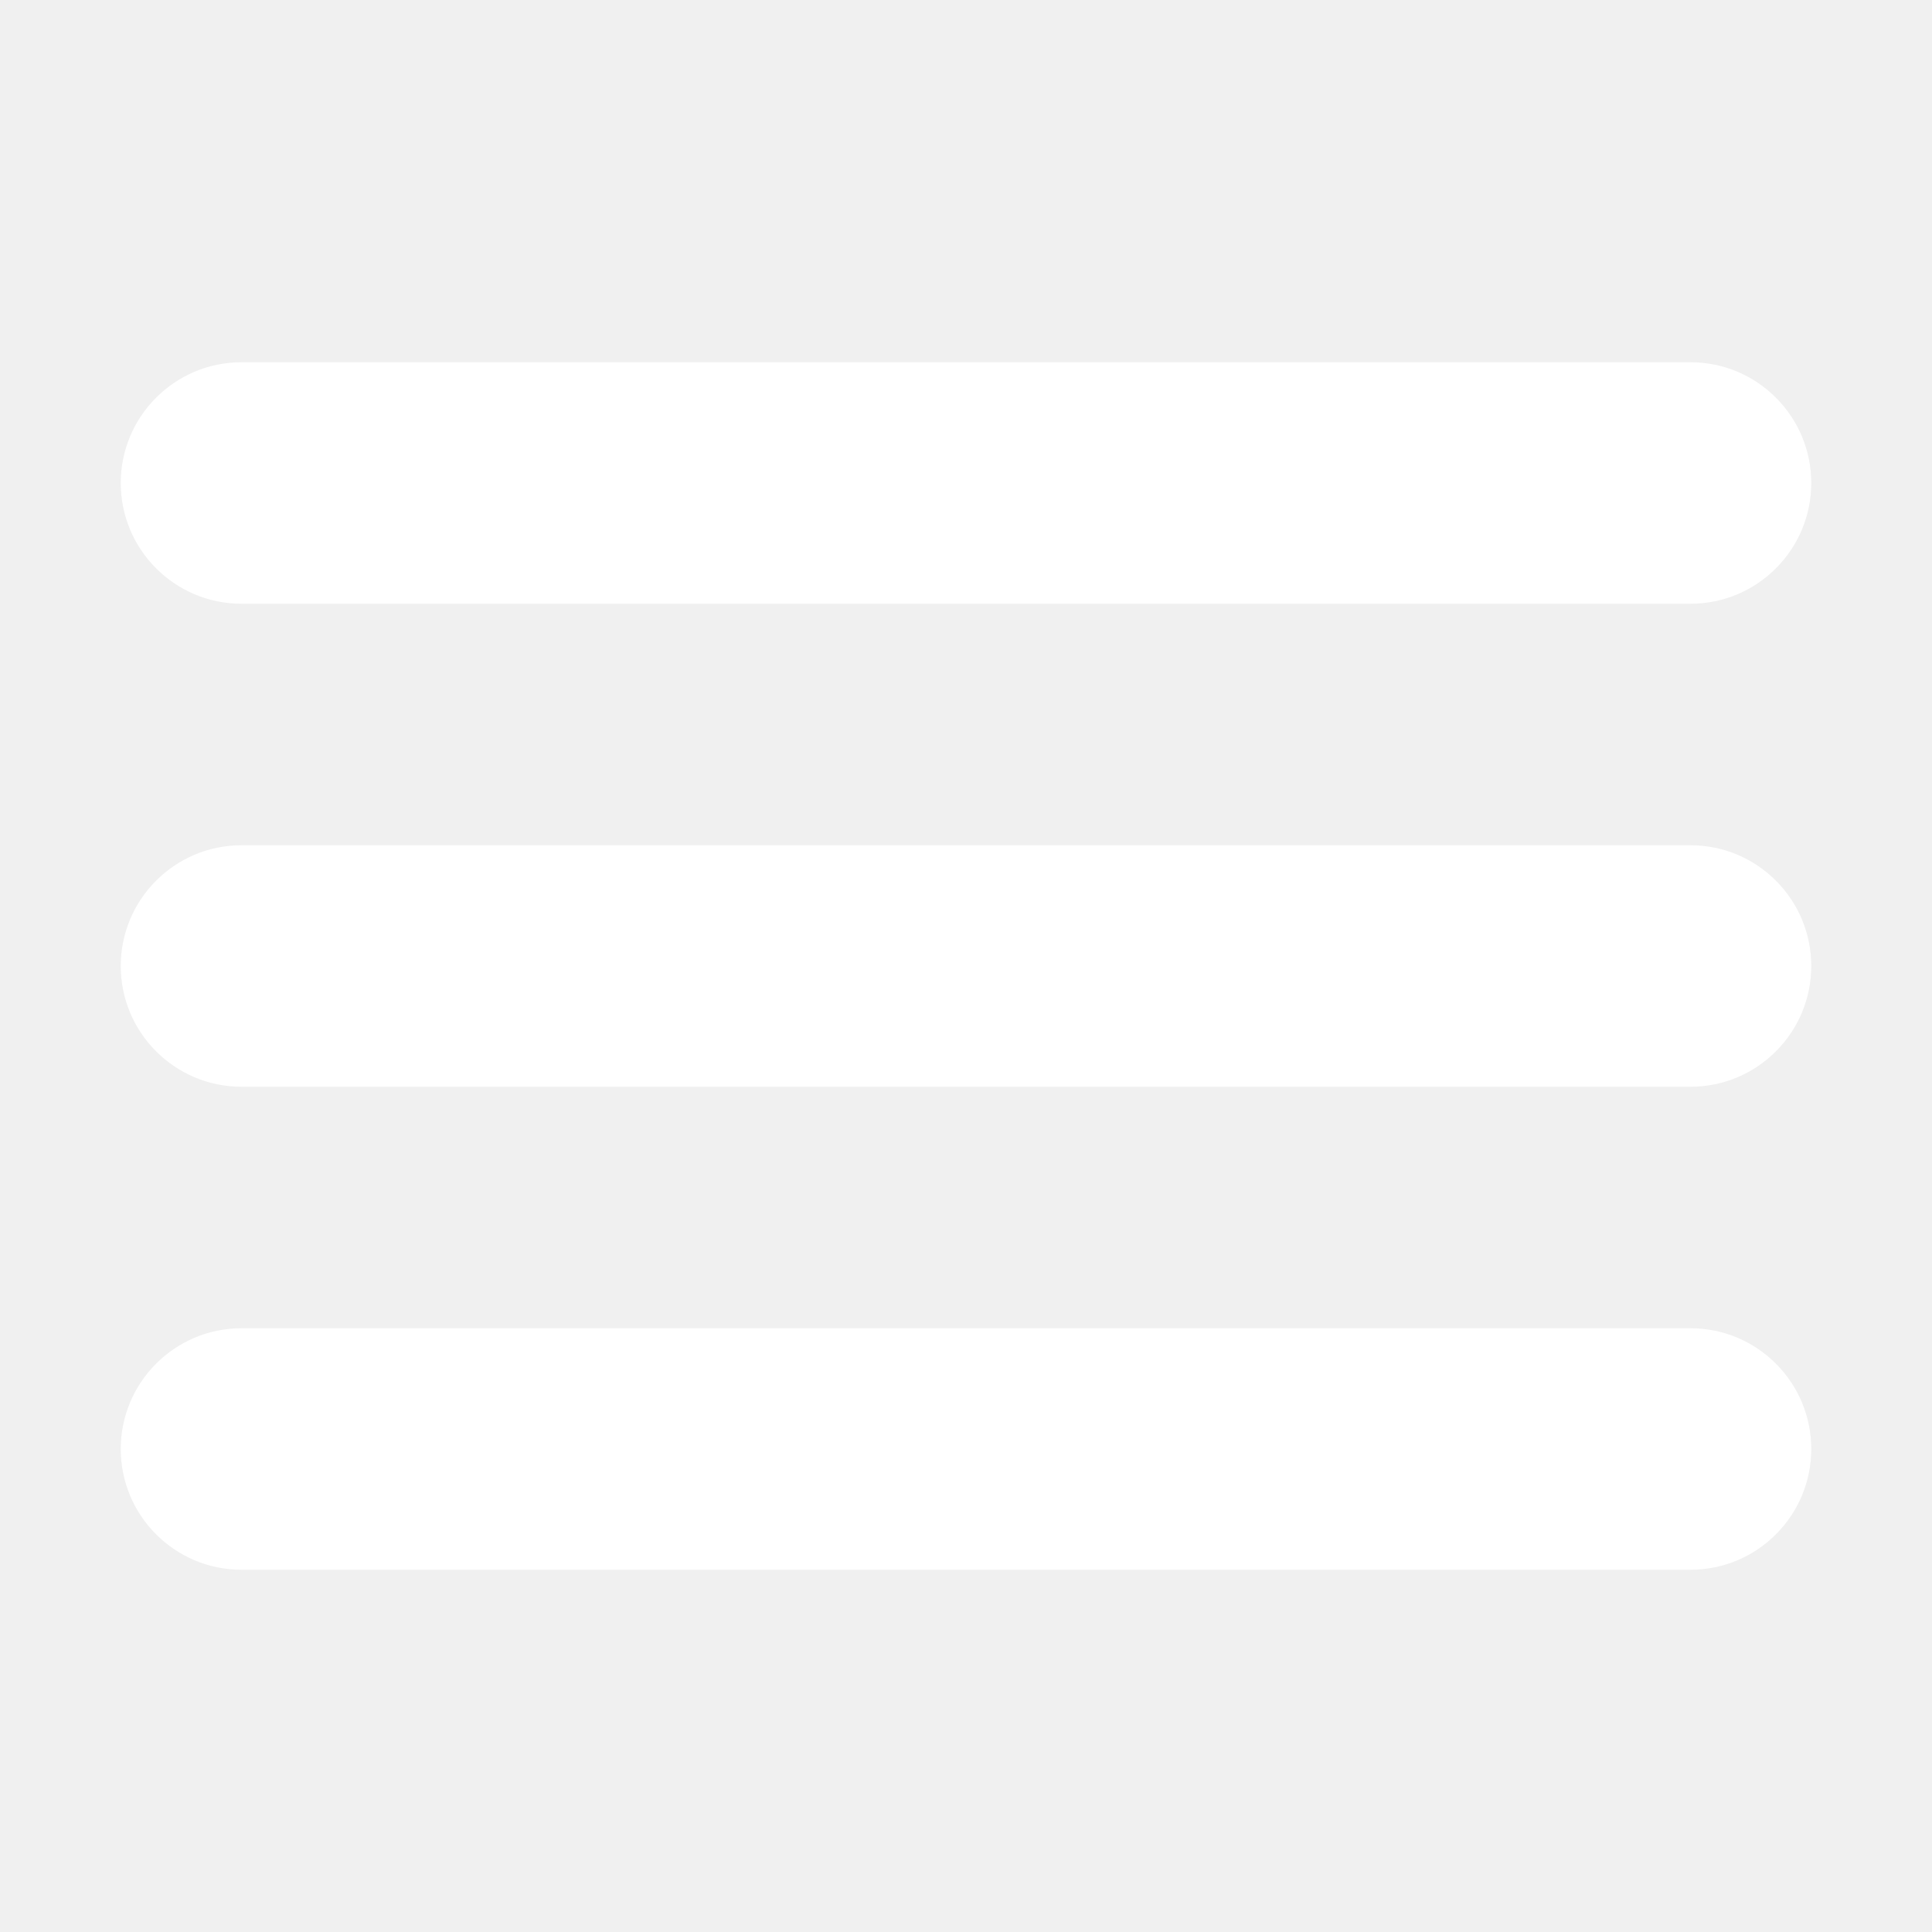
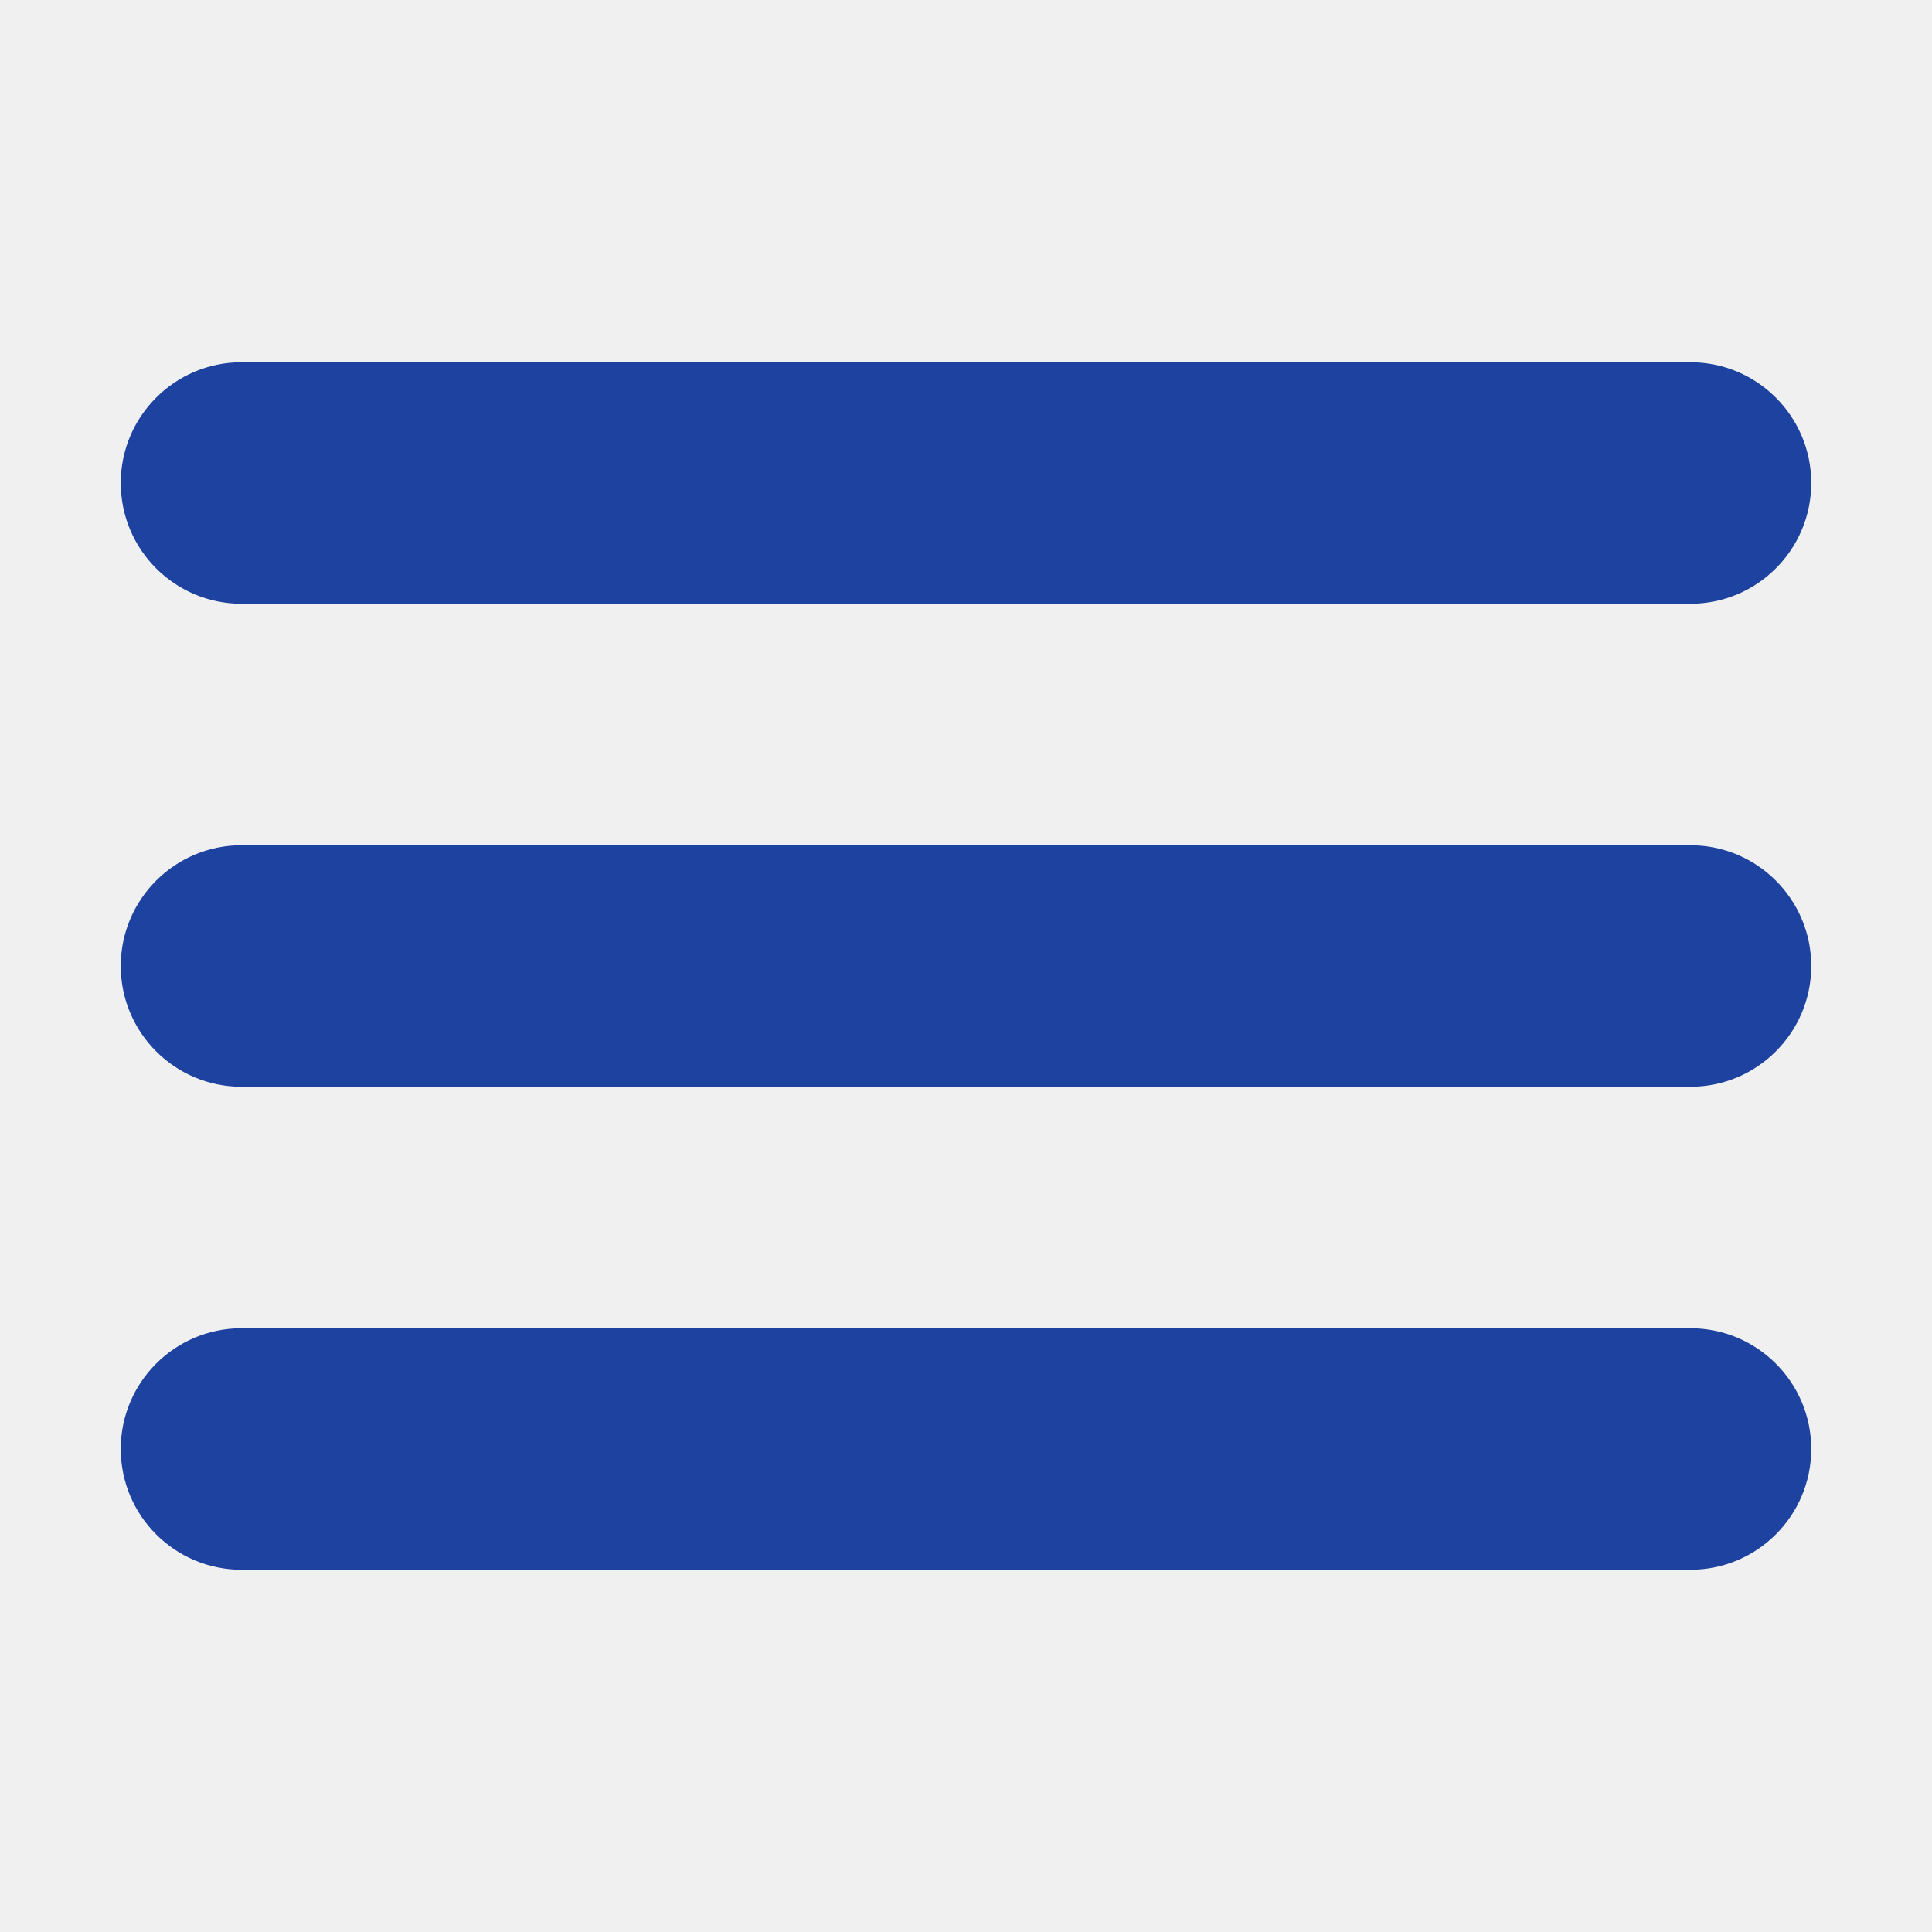
- <svg xmlns="http://www.w3.org/2000/svg" fill="#FFFFFF" height="32px" id="Layer_1" style="enable-background:new 0 0 32 32;" version="1.1" viewBox="0 0 32 32" width="32px" xml:space="preserve">
+ <svg xmlns="http://www.w3.org/2000/svg" fill="#1E429F" height="32px" id="Layer_1" style="enable-background:new 0 0 32 32;" version="1.1" viewBox="0 0 32 32" width="32px" xml:space="preserve">
  <path d="M4,10h24c1.104,0,2-0.896,2-2s-0.896-2-2-2H4C2.896,6,2,6.896,2,8S2.896,10,4,10z M28,14H4c-1.104,0-2,0.896-2,2  s0.896,2,2,2h24c1.104,0,2-0.896,2-2S29.104,14,28,14z M28,22H4c-1.104,0-2,0.896-2,2s0.896,2,2,2h24c1.104,0,2-0.896,2-2  S29.104,22,28,22z" />
</svg>
